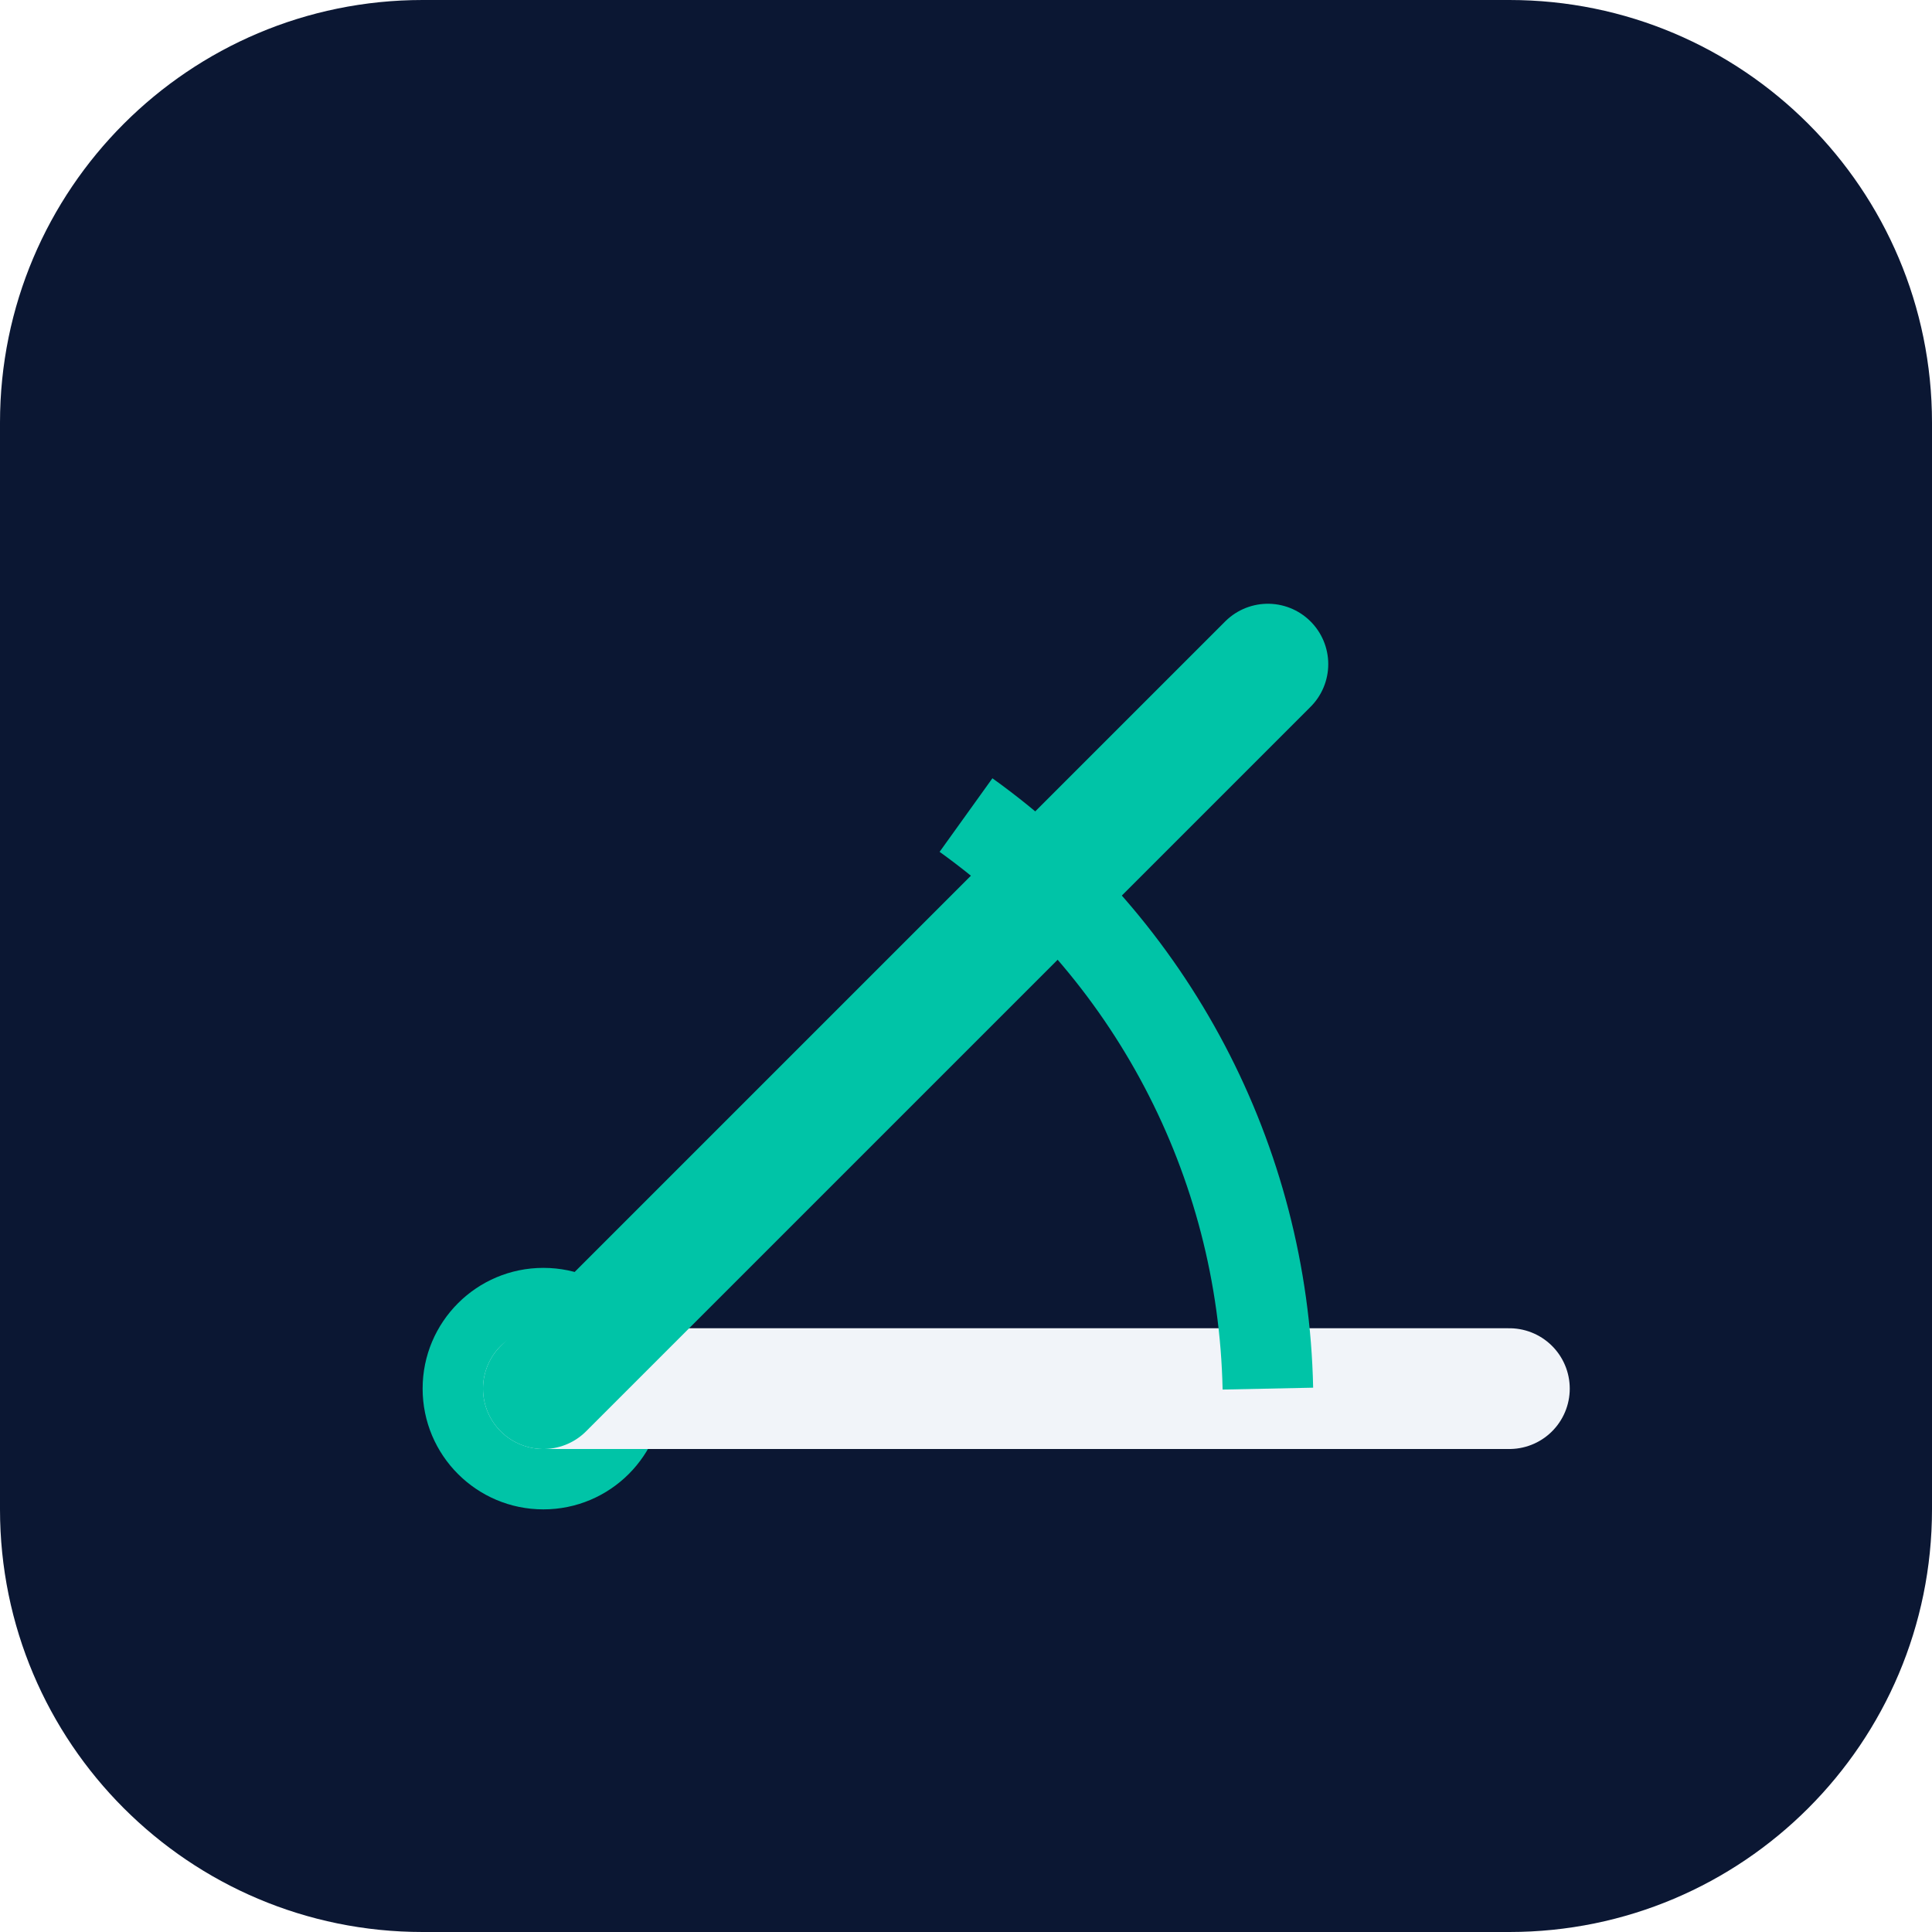
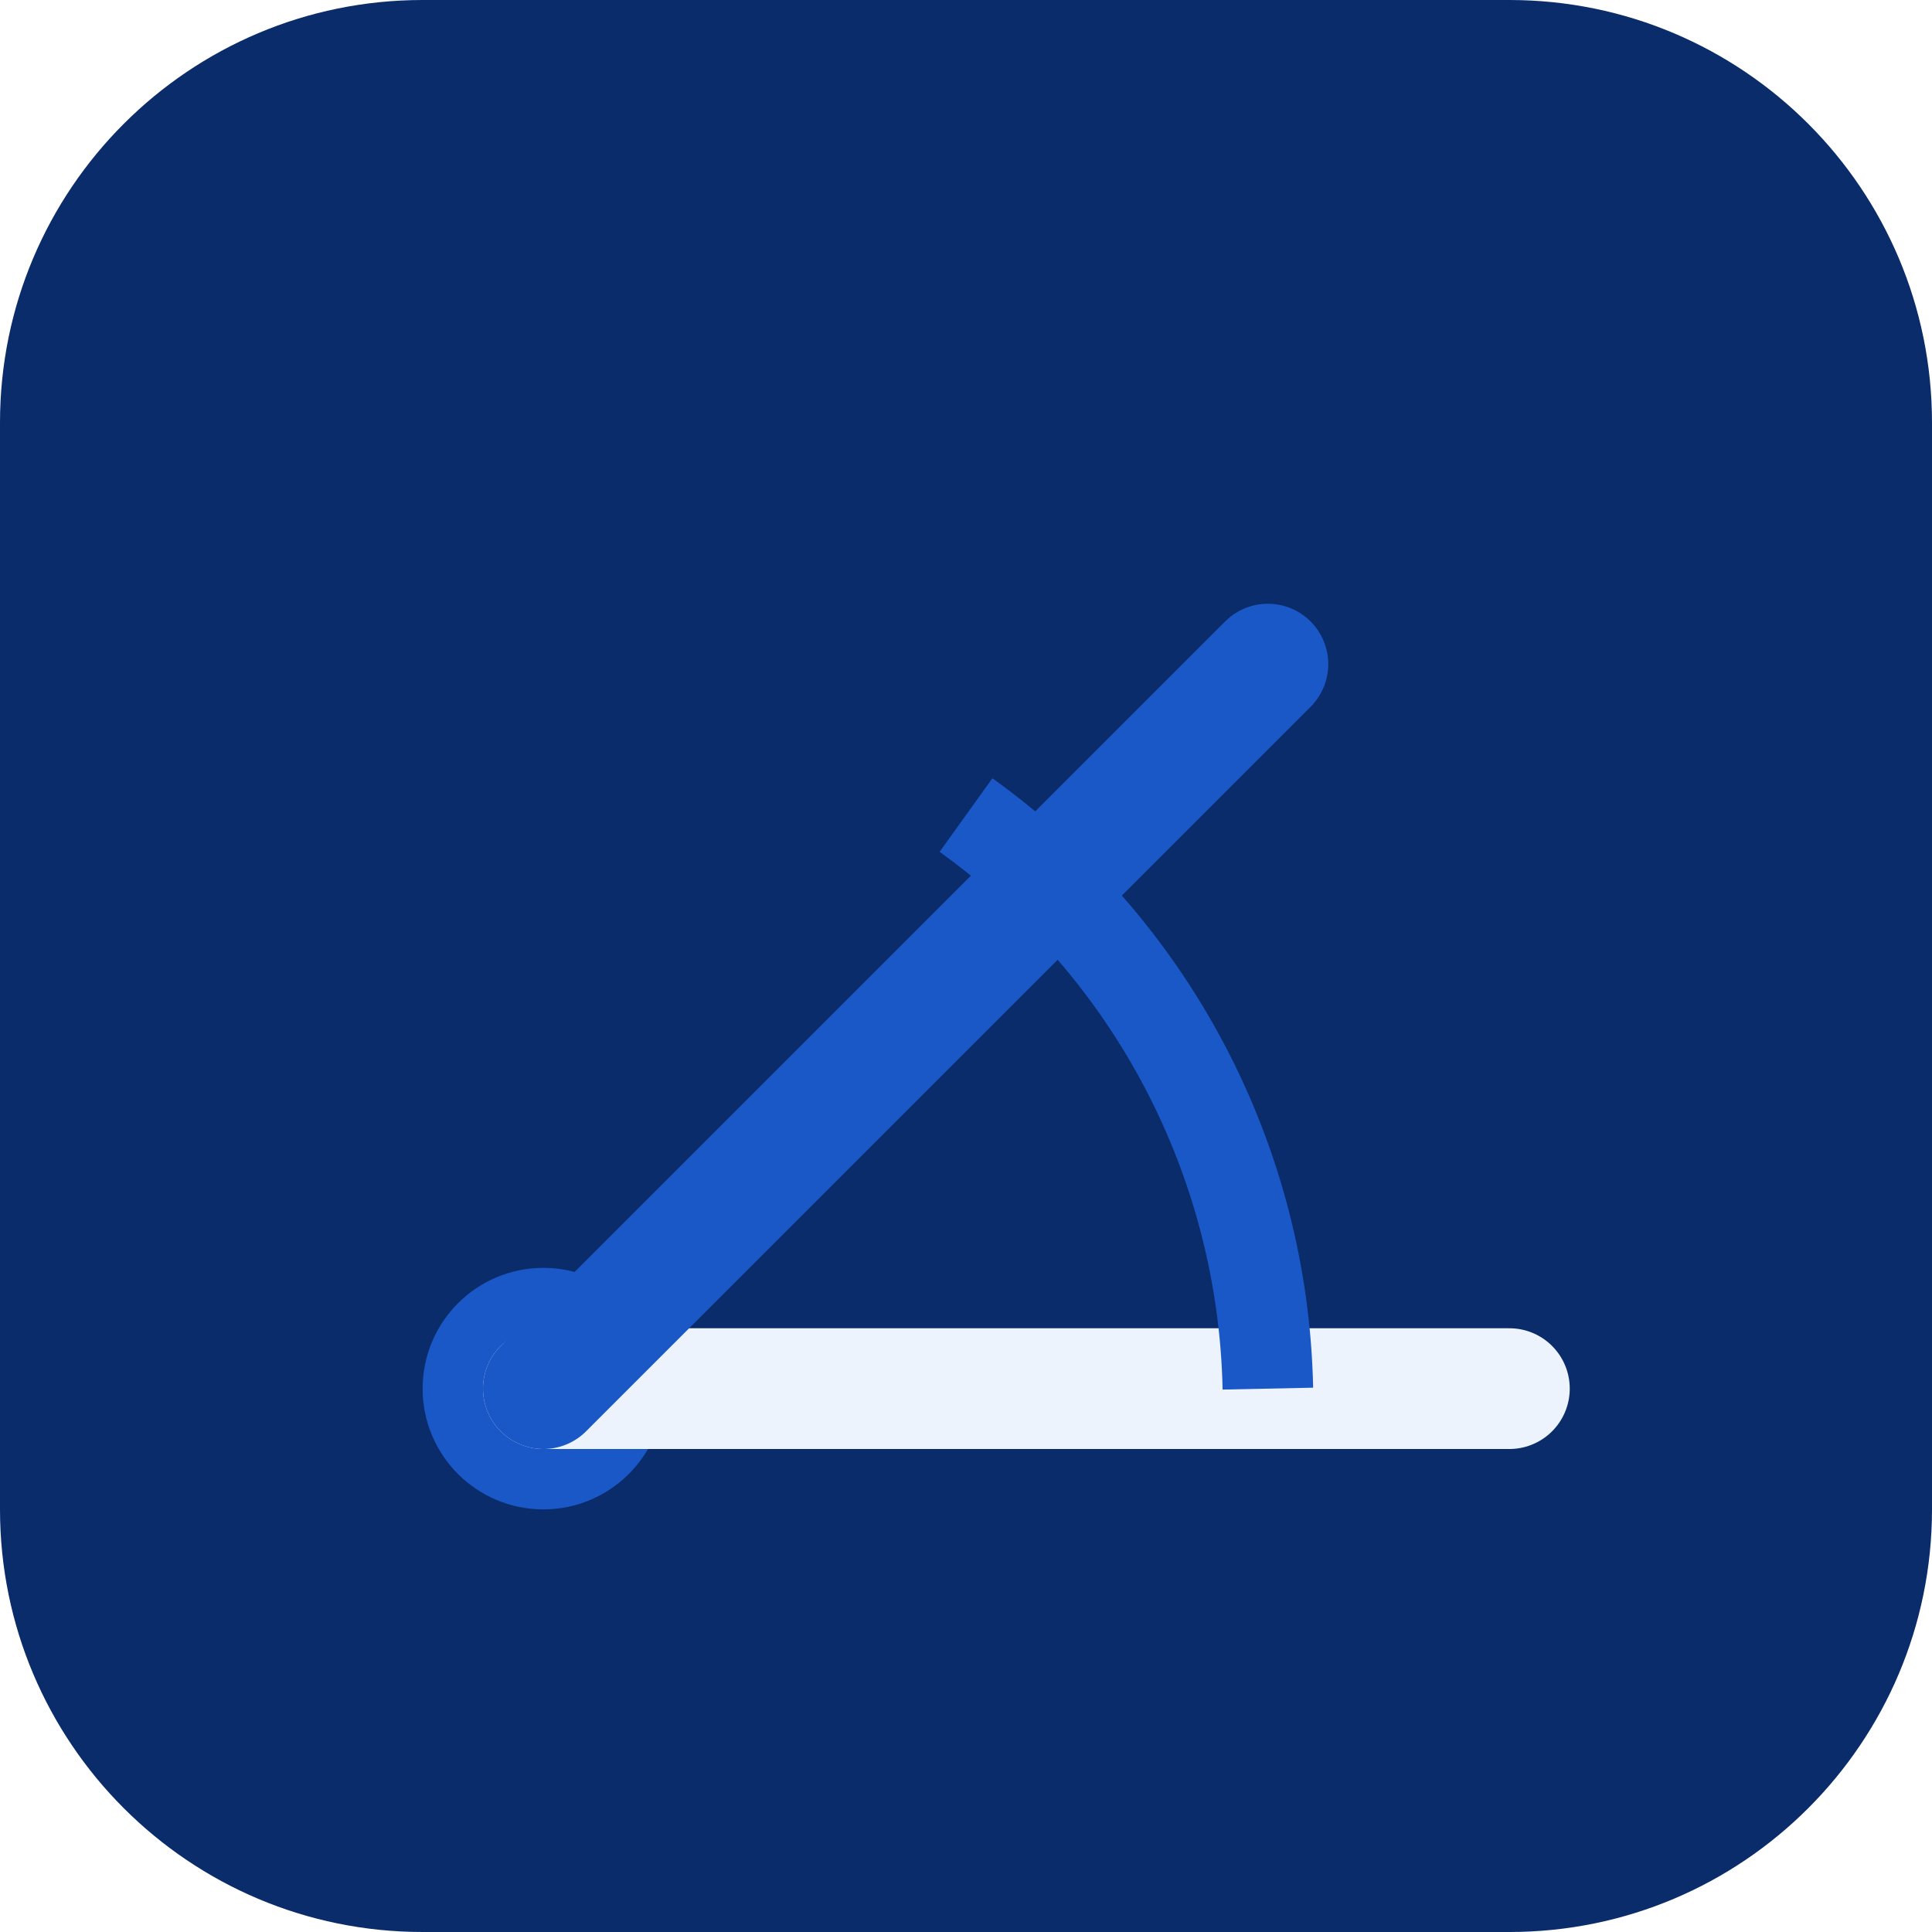
<svg xmlns="http://www.w3.org/2000/svg" viewBox="0 0 64 64" width="64" height="64">
-   <rect width="64" height="64" rx="14" fill="#0B1733" />
-   <circle cx="18" cy="46" r="4" fill="#00C4A7" />
-   <line x1="18" y1="46" x2="50" y2="46" stroke="#F1F4F9" stroke-width="4" stroke-linecap="round" />
-   <line x1="18" y1="46" x2="42" y2="22" stroke="#00C4A7" stroke-width="4" stroke-linecap="round" />
-   <path d="M 42 46 A 24 24 0 0 0 32 27" fill="none" stroke="#00C4A7" stroke-width="3" />
+   <rect width="64" height="64" rx="14" fill="#0A2C6B" />
+   <circle cx="18" cy="46" r="4" fill="#1B58C7" />
+   <line x1="18" y1="46" x2="50" y2="46" stroke="#EDF3FC" stroke-width="4" stroke-linecap="round" />
+   <line x1="18" y1="46" x2="42" y2="22" stroke="#1B58C7" stroke-width="4" stroke-linecap="round" />
+   <path d="M 42 46 A 24 24 0 0 0 32 27" fill="none" stroke="#1B58C7" stroke-width="3" />
</svg>
